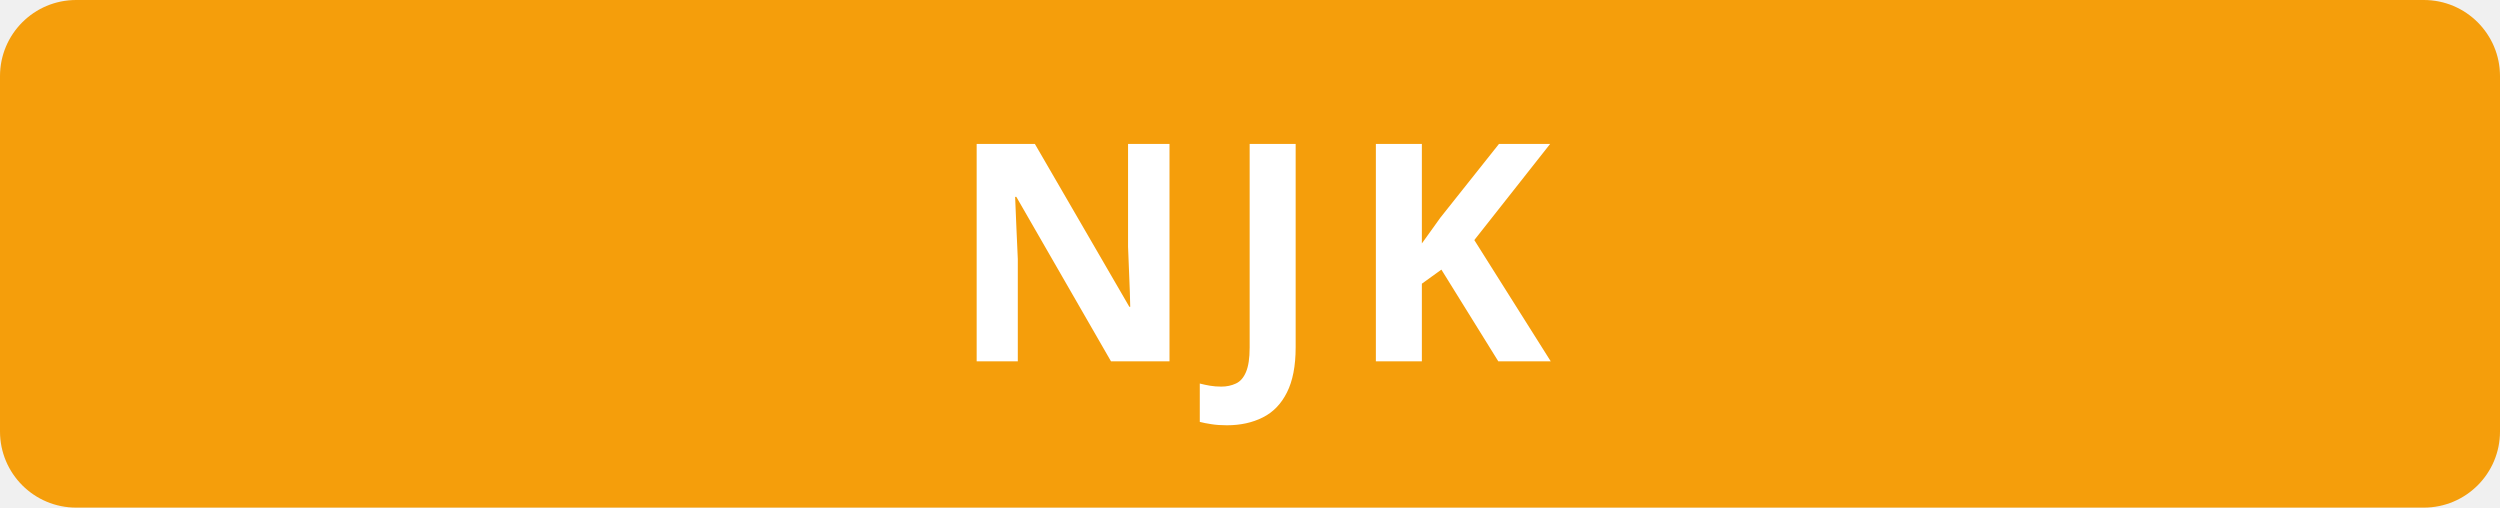
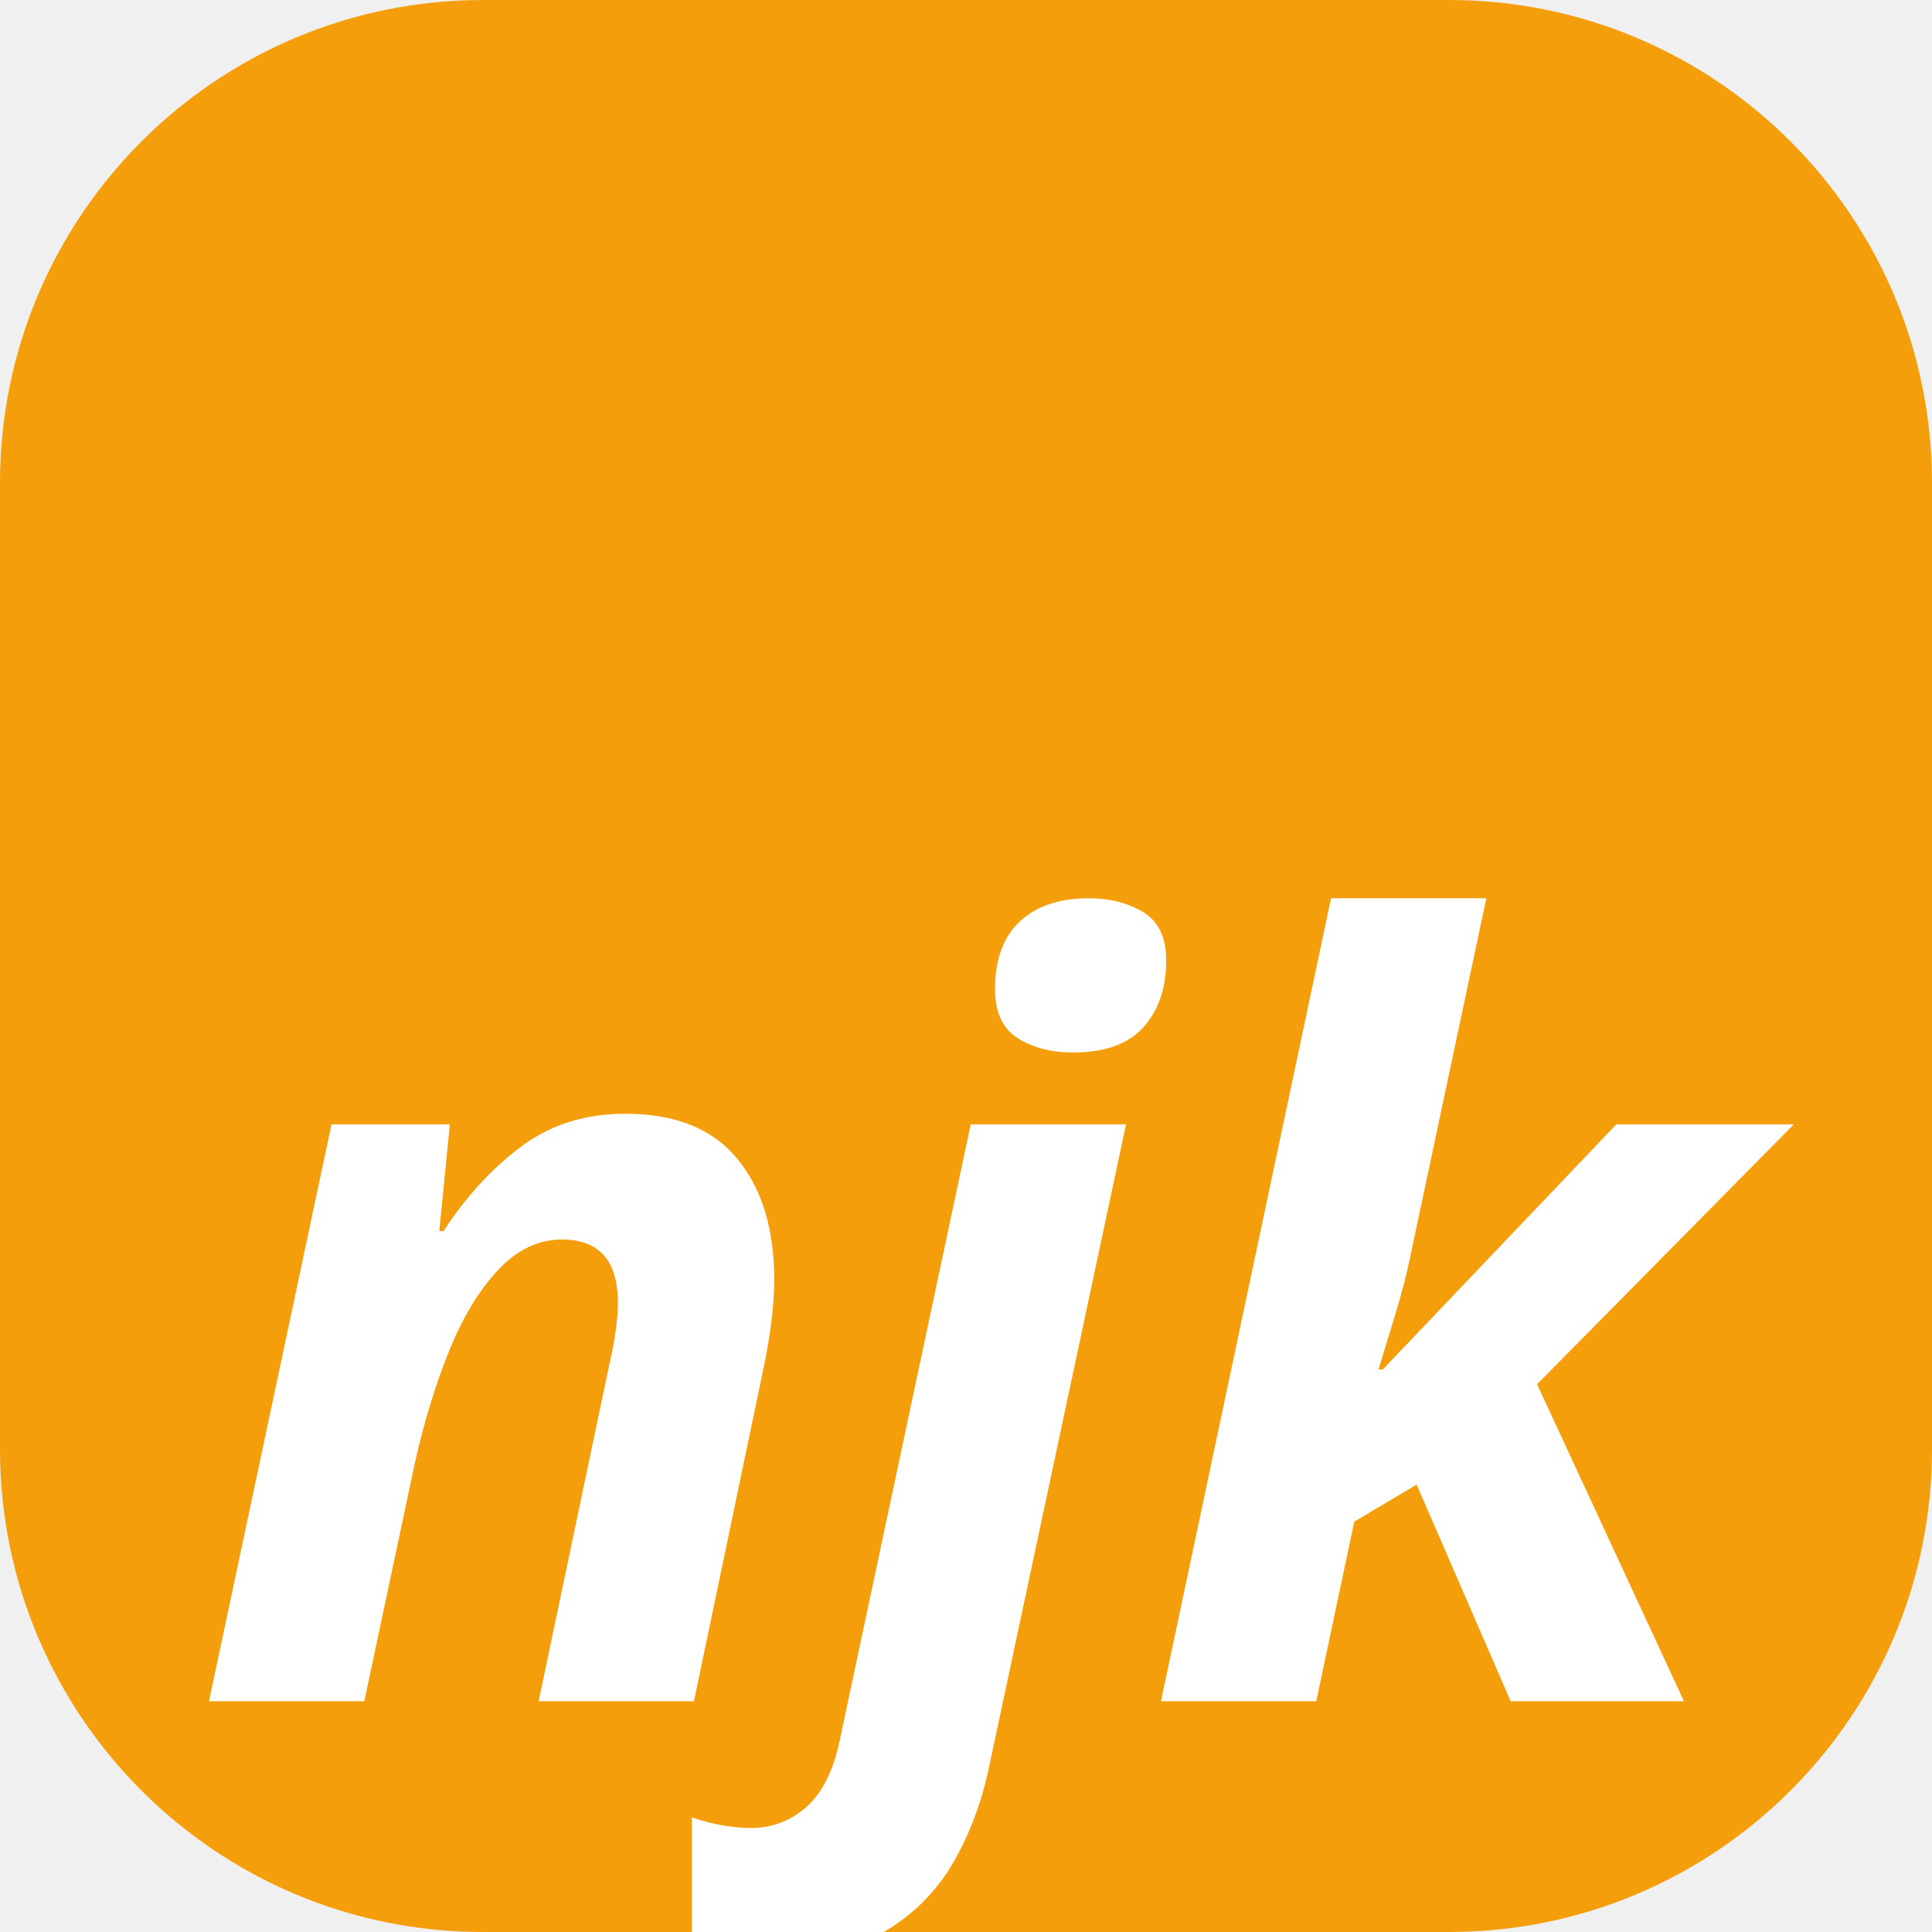
- <svg xmlns="http://www.w3.org/2000/svg" viewBox="0 0 394 80" fill="none">
-   <rect width="394" height="80" rx="12" fill="#f59e0b" />
-   <text x="50%" y="50%" dominant-baseline="middle" text-anchor="middle" font-family="Arial Black, sans-serif" font-size="48" font-weight="900" fill="white" letter-spacing="4">NJK</text>
+ <svg xmlns="http://www.w3.org/2000/svg" width="512" height="512" viewBox="0 0 512 512">
+   <rect width="512" height="512" rx="128" fill="#f59e0b" />
+   <text x="256" y="352" dominant-baseline="middle" text-anchor="middle" font-family="Arial Black, sans-serif" font-size="280" font-weight="900" font-style="italic" fill="white">njk</text>
</svg>
